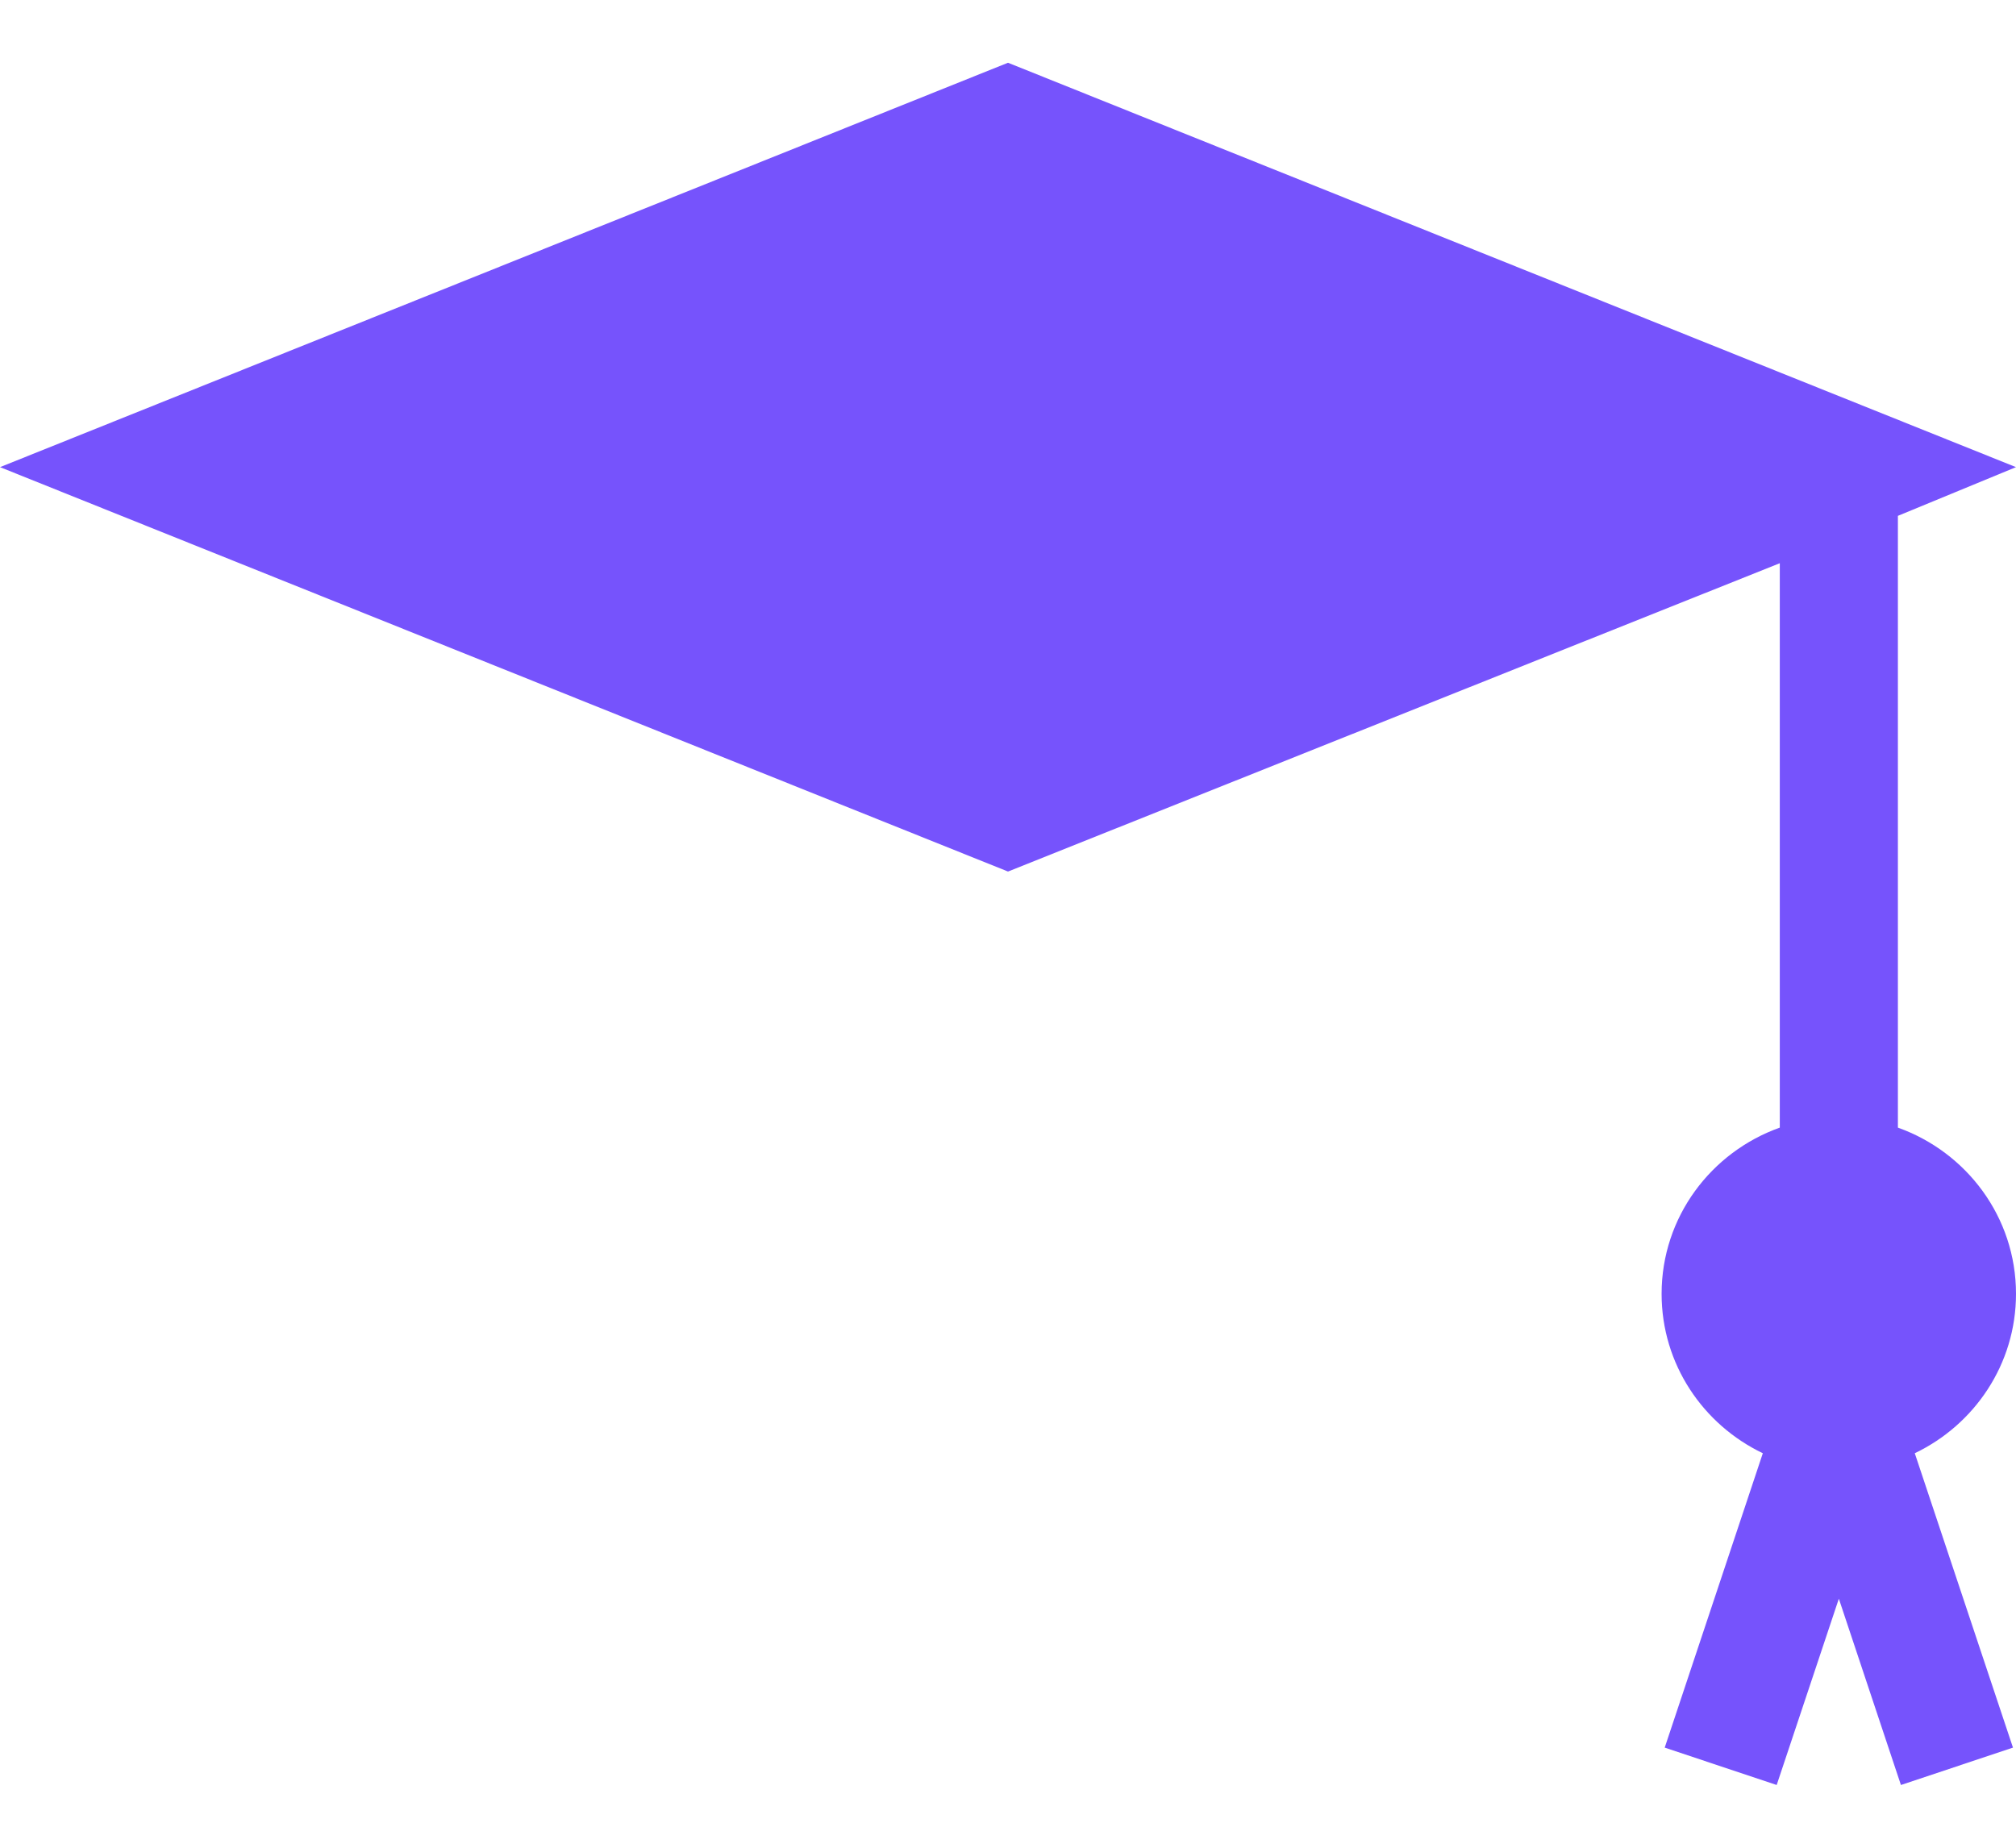
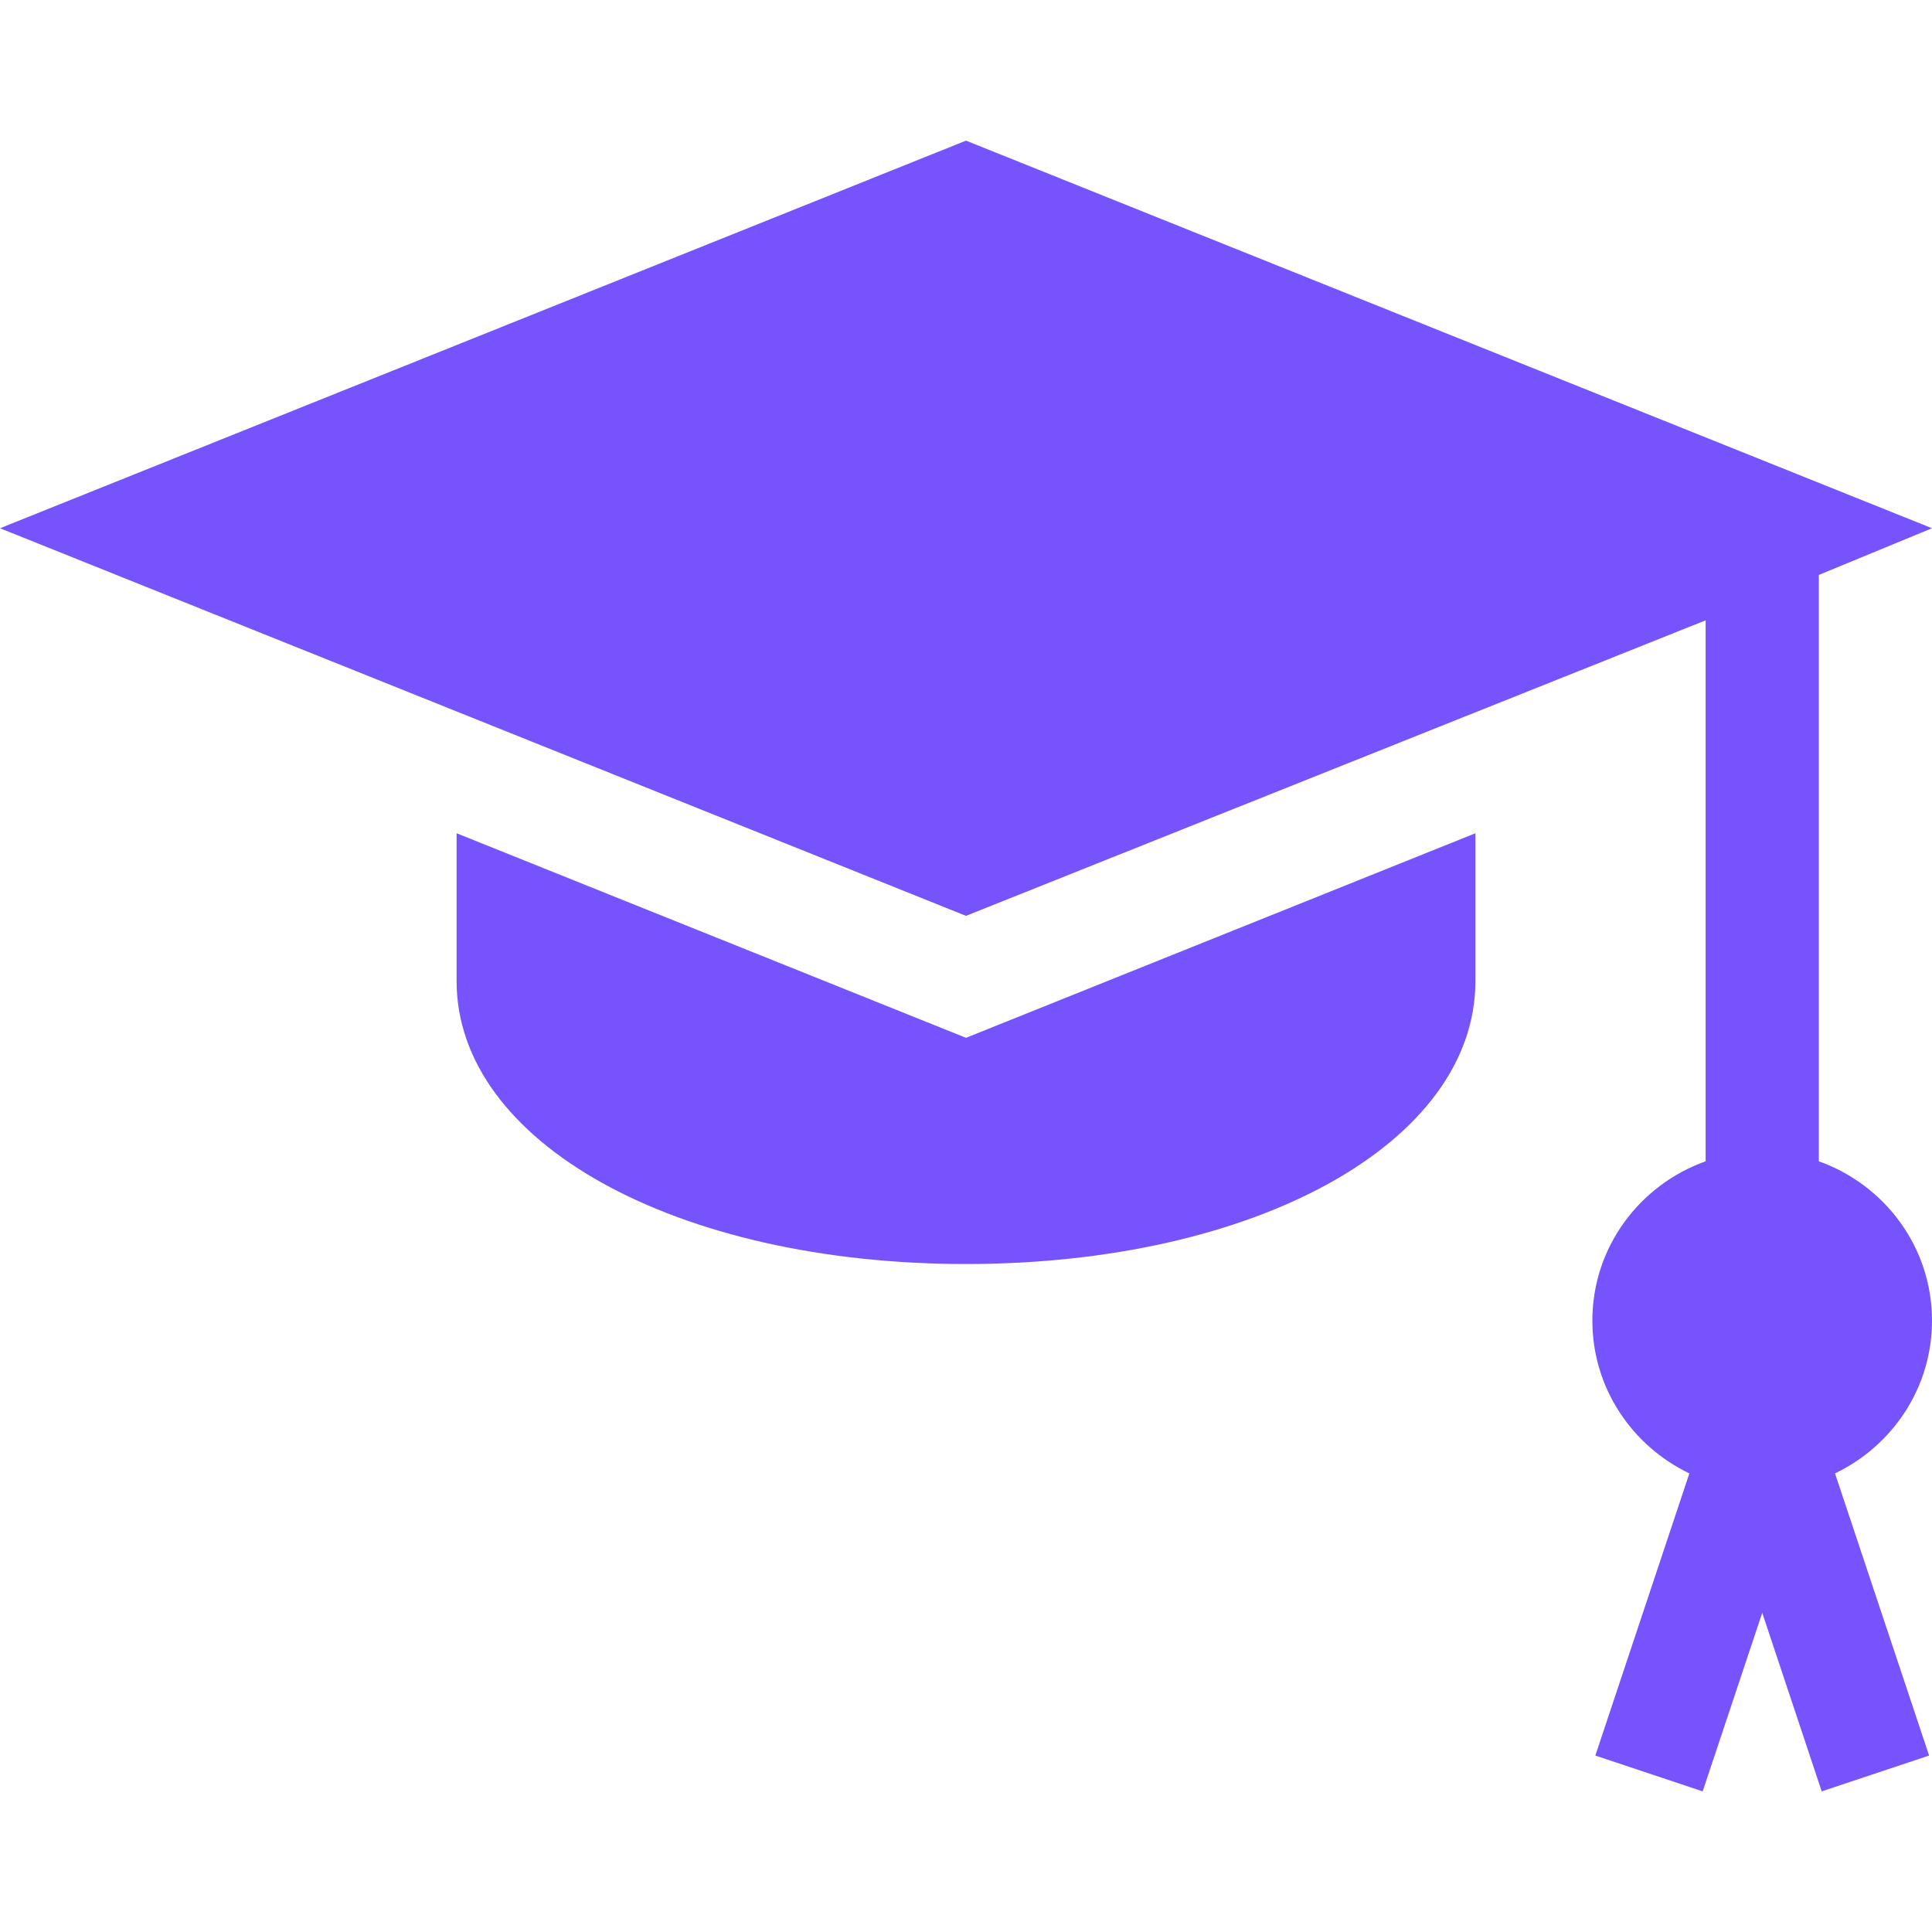
- <svg xmlns="http://www.w3.org/2000/svg" width="24" height="22" viewBox="0 0 24 22" fill="none">
-   <path d="M24 15.405C24 14.49 23.41 13.717 22.594 13.426V6.142L24 5.562L12 0.747L0 5.562L12 10.377L21.188 6.706V13.426C20.371 13.717 19.781 14.49 19.781 15.405C19.781 16.244 20.276 16.963 20.986 17.303L19.818 20.808L21.151 21.253L21.891 19.035L22.63 21.253L23.964 20.808L22.795 17.303C23.505 16.963 24 16.244 24 15.405Z" fill="#7653FC" />
+ <svg xmlns="http://www.w3.org/2000/svg" width="24" height="24" viewBox="0 0 24 24" fill="none">
+   <path d="M12 12.892L5.672 10.351V12.187C5.672 14.191 8.392 15.702 12 15.702C15.608 15.702 18.328 14.191 18.328 12.187V10.351L12 12.892Z" fill="#7653FC" />
+   <path d="M24 16.405C24 15.49 23.41 14.717 22.594 14.426V7.142L24 6.562L12 1.747L0 6.562L12 11.377L21.188 7.706V14.426C20.371 14.717 19.781 15.49 19.781 16.405C19.781 17.244 20.276 17.963 20.986 18.303L19.818 21.808L21.151 22.253L21.891 20.035L22.63 22.253L23.964 21.808L22.795 18.303C23.505 17.963 24 17.244 24 16.405Z" fill="#7653FC" />
</svg>
